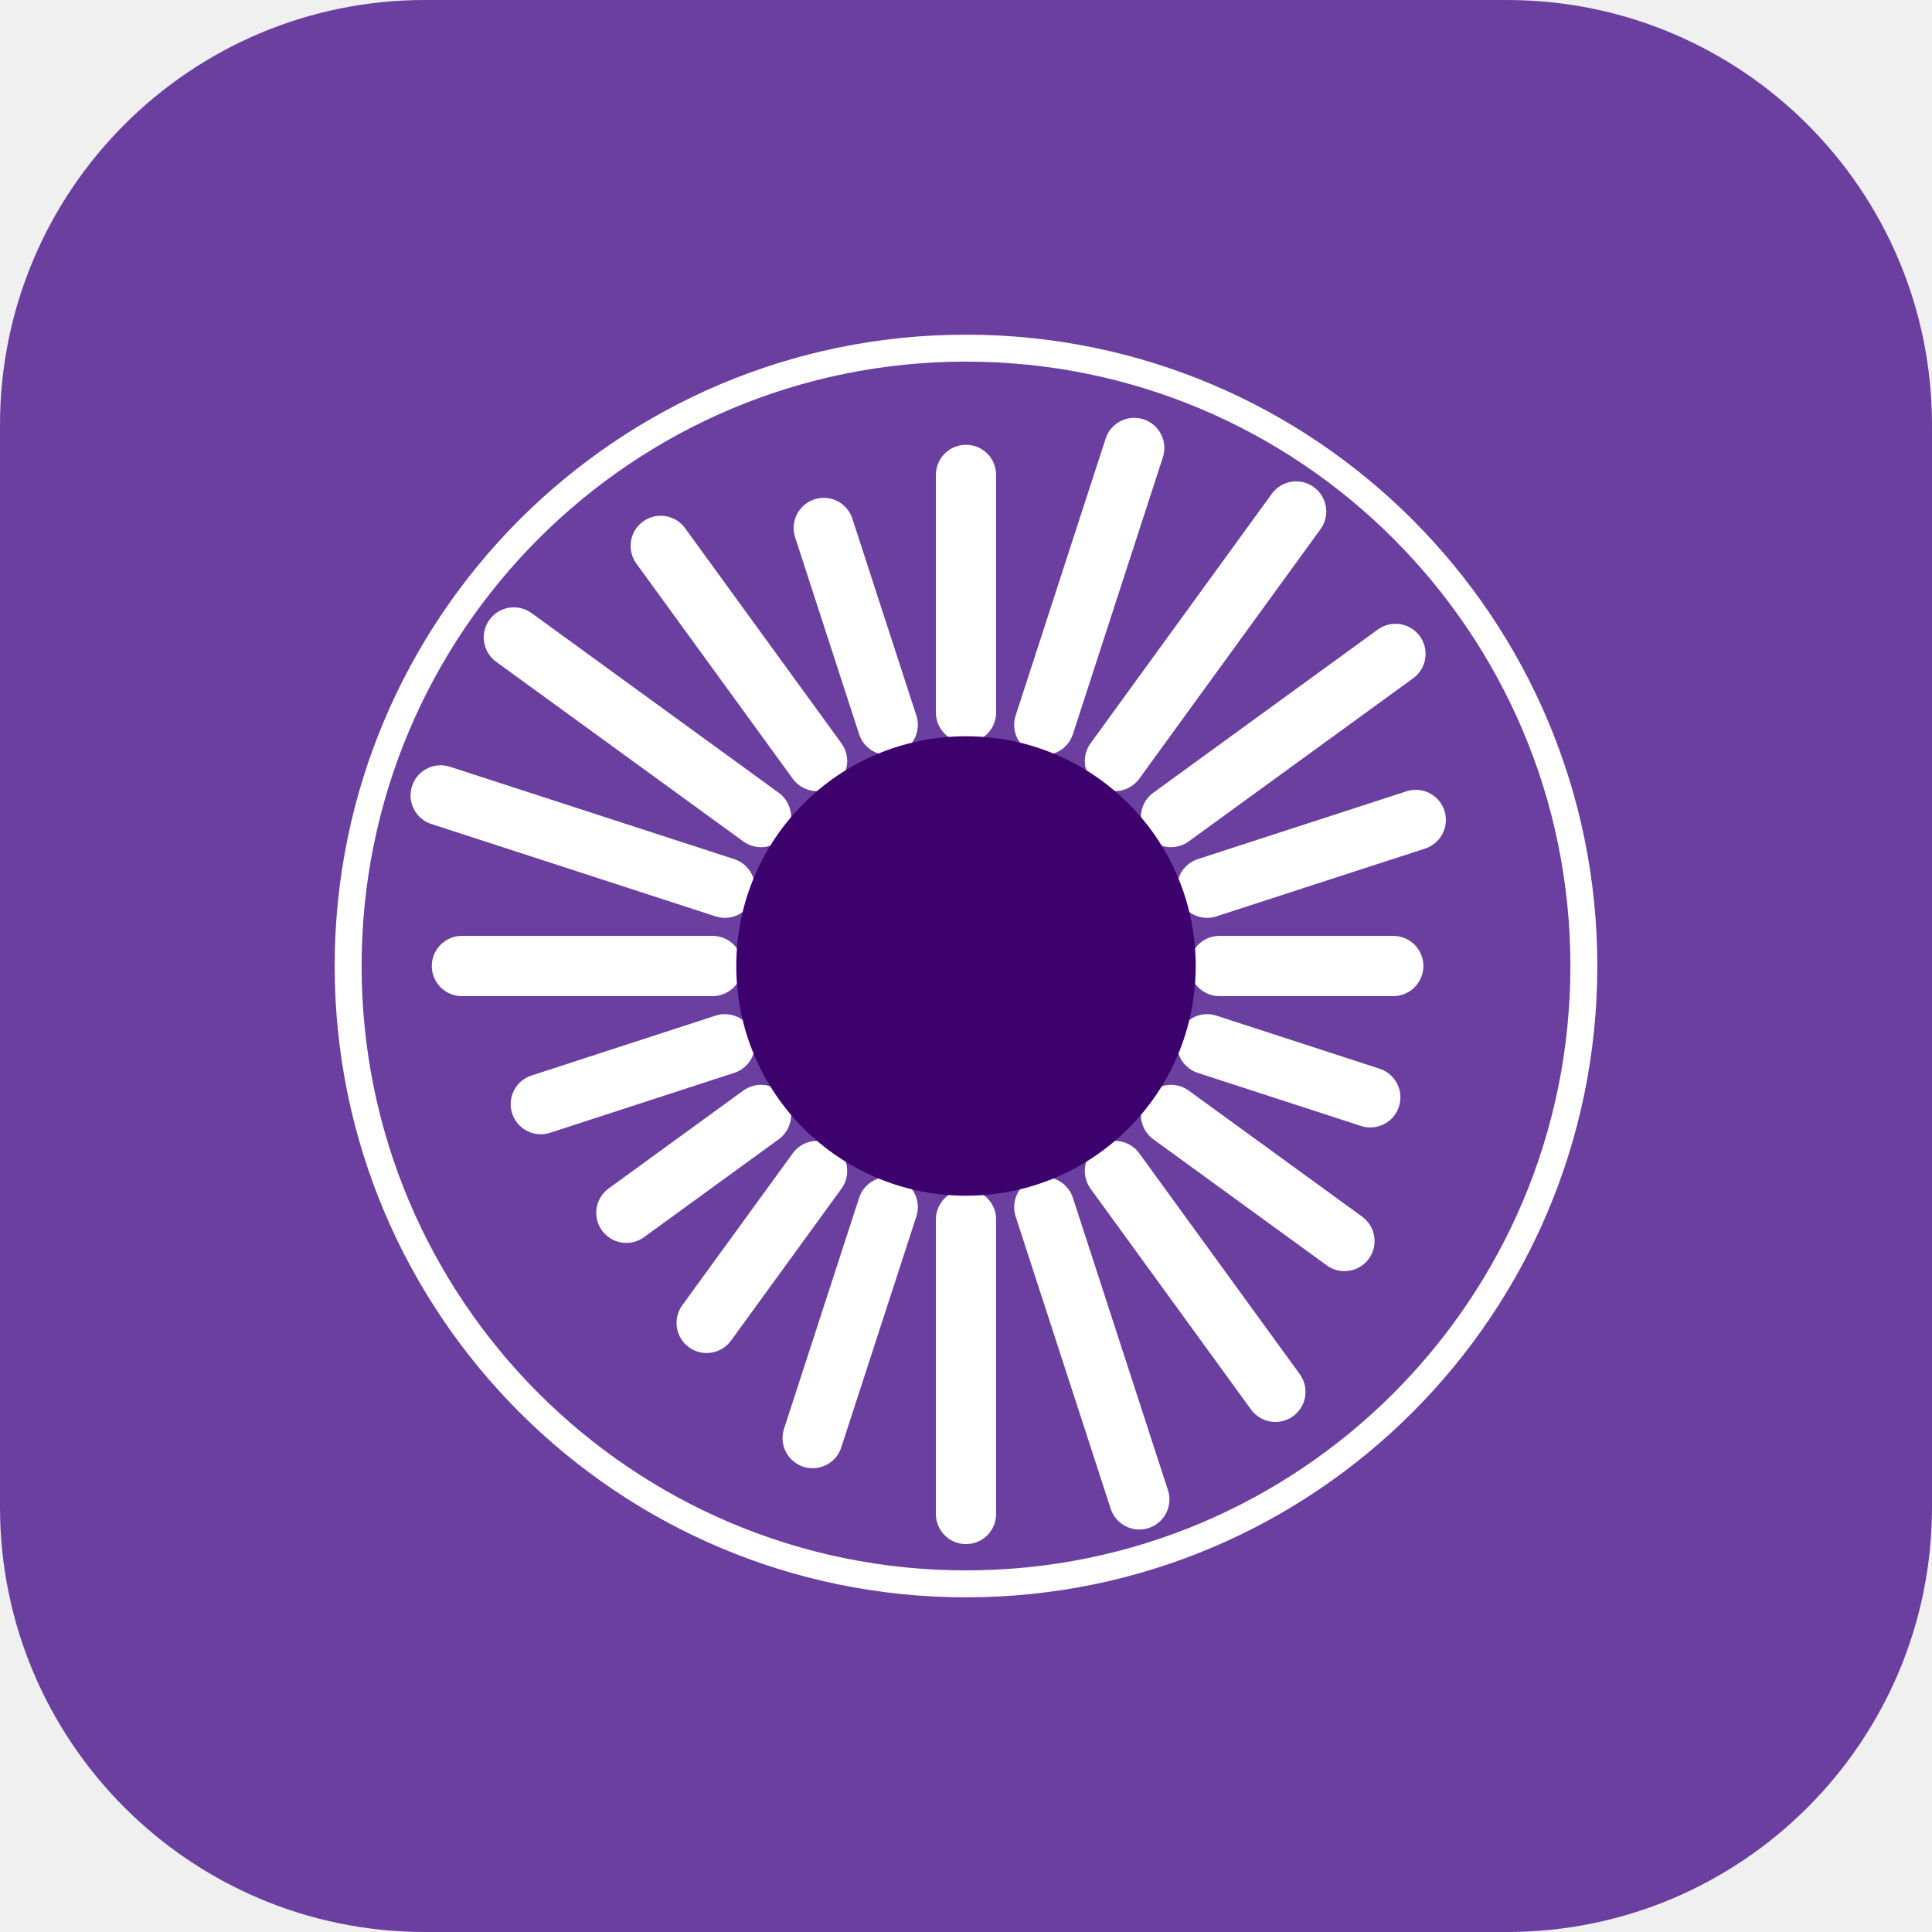
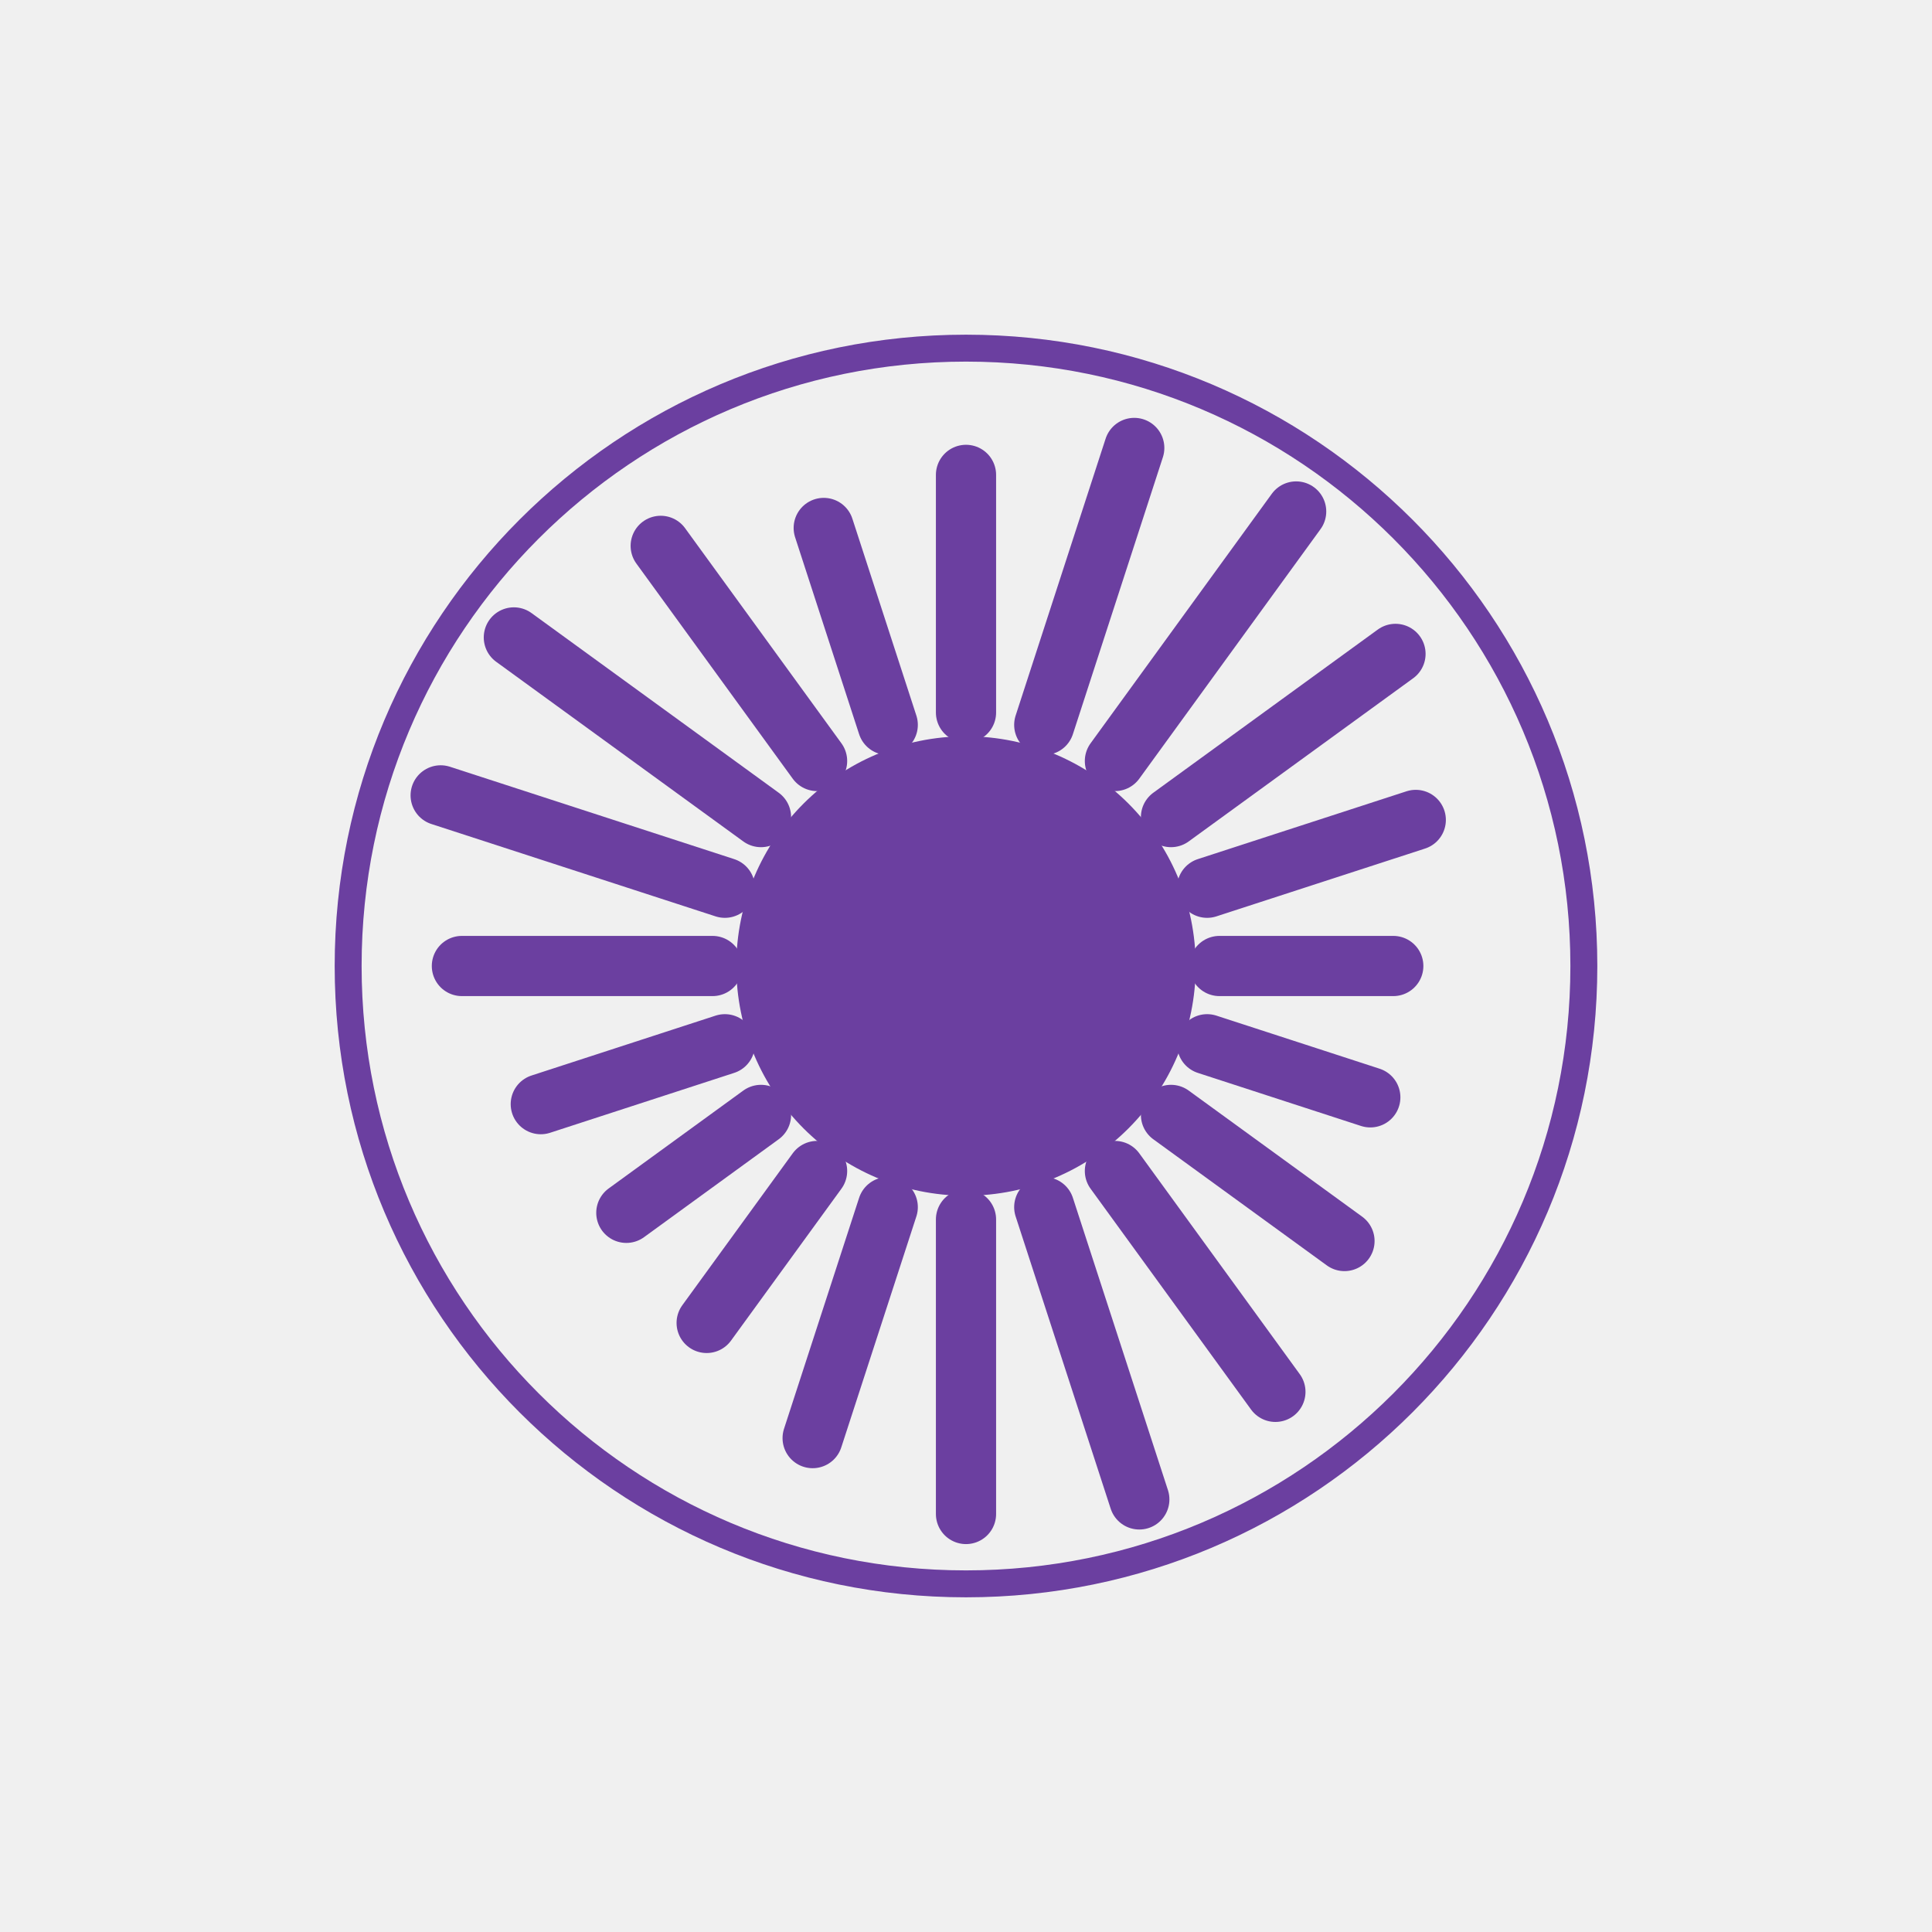
<svg xmlns="http://www.w3.org/2000/svg" viewBox="0 0 100 100" width="100" height="100" fill="none">
-   <rect x="0" y="0" width="100" height="100" rx="22" fill="#6b3fa0" />
  <g transform="translate(50 50) scale(0.82) translate(-50 -50)">
-     <circle cx="50" cy="50" r="39" fill="none" stroke="#ffffff" stroke-width="1.7" />
-     <line x1="50" y1="34" x2="50" y2="19" stroke="#ffffff" stroke-width="3.8" stroke-linecap="round" />
-     <line x1="54.94" y1="34.78" x2="60.62" y2="17.3" stroke="#ffffff" stroke-width="3.8" stroke-linecap="round" />
-     <line x1="59.4" y1="37.06" x2="70.84" y2="21.31" stroke="#ffffff" stroke-width="3.8" stroke-linecap="round" />
-     <line x1="62.94" y1="40.6" x2="77.11" y2="30.3" stroke="#ffffff" stroke-width="3.8" stroke-linecap="round" />
-     <line x1="65.22" y1="45.06" x2="78.39" y2="40.78" stroke="#ffffff" stroke-width="3.8" stroke-linecap="round" />
-     <line x1="66" y1="50" x2="76.97" y2="50" stroke="#ffffff" stroke-width="3.8" stroke-linecap="round" />
-     <line x1="65.22" y1="54.94" x2="75.52" y2="58.29" stroke="#ffffff" stroke-width="3.8" stroke-linecap="round" />
-     <line x1="62.94" y1="59.4" x2="73.89" y2="67.36" stroke="#ffffff" stroke-width="3.8" stroke-linecap="round" />
-     <line x1="59.4" y1="62.94" x2="69.53" y2="76.88" stroke="#ffffff" stroke-width="3.8" stroke-linecap="round" />
-     <line x1="54.94" y1="65.22" x2="60.94" y2="83.67" stroke="#ffffff" stroke-width="3.8" stroke-linecap="round" />
-     <line x1="50" y1="66" x2="50" y2="84.59" stroke="#ffffff" stroke-width="3.8" stroke-linecap="round" />
-     <line x1="45.06" y1="65.22" x2="40.32" y2="79.8" stroke="#ffffff" stroke-width="3.8" stroke-linecap="round" />
-     <line x1="40.6" y1="62.94" x2="33.63" y2="72.53" stroke="#ffffff" stroke-width="3.8" stroke-linecap="round" />
-     <line x1="37.06" y1="59.4" x2="28.56" y2="65.58" stroke="#ffffff" stroke-width="3.8" stroke-linecap="round" />
-     <line x1="34.78" y1="54.94" x2="23.16" y2="58.72" stroke="#ffffff" stroke-width="3.8" stroke-linecap="round" />
-     <line x1="34" y1="50" x2="18.18" y2="50" stroke="#ffffff" stroke-width="3.8" stroke-linecap="round" />
-     <line x1="34.78" y1="45.06" x2="16.84" y2="39.23" stroke="#ffffff" stroke-width="3.8" stroke-linecap="round" />
-     <line x1="37.06" y1="40.6" x2="21.46" y2="29.26" stroke="#ffffff" stroke-width="3.8" stroke-linecap="round" />
-     <line x1="40.6" y1="37.06" x2="30.73" y2="23.48" stroke="#ffffff" stroke-width="3.8" stroke-linecap="round" />
-     <line x1="45.06" y1="34.78" x2="41.02" y2="22.35" stroke="#ffffff" stroke-width="3.8" stroke-linecap="round" />
-     <circle cx="50" cy="50" r="14.5" fill="#3d016e" />
+     <circle cx="50" cy="50" r="39" fill="none" stroke="#6b3fa0" stroke-width="1.7" />
+     <line x1="50" y1="34" x2="50" y2="19" stroke="#6b3fa0" stroke-width="3.8" stroke-linecap="round" />
+     <line x1="54.94" y1="34.78" x2="60.62" y2="17.3" stroke="#6b3fa0" stroke-width="3.8" stroke-linecap="round" />
+     <line x1="59.4" y1="37.06" x2="70.84" y2="21.31" stroke="#6b3fa0" stroke-width="3.8" stroke-linecap="round" />
+     <line x1="62.94" y1="40.6" x2="77.11" y2="30.3" stroke="#6b3fa0" stroke-width="3.8" stroke-linecap="round" />
+     <line x1="65.22" y1="45.06" x2="78.39" y2="40.78" stroke="#6b3fa0" stroke-width="3.8" stroke-linecap="round" />
+     <line x1="66" y1="50" x2="76.97" y2="50" stroke="#6b3fa0" stroke-width="3.8" stroke-linecap="round" />
+     <line x1="65.22" y1="54.94" x2="75.52" y2="58.29" stroke="#6b3fa0" stroke-width="3.8" stroke-linecap="round" />
+     <line x1="62.94" y1="59.4" x2="73.89" y2="67.36" stroke="#6b3fa0" stroke-width="3.8" stroke-linecap="round" />
+     <line x1="59.4" y1="62.94" x2="69.53" y2="76.88" stroke="#6b3fa0" stroke-width="3.8" stroke-linecap="round" />
+     <line x1="54.94" y1="65.22" x2="60.94" y2="83.67" stroke="#6b3fa0" stroke-width="3.8" stroke-linecap="round" />
+     <line x1="50" y1="66" x2="50" y2="84.59" stroke="#6b3fa0" stroke-width="3.8" stroke-linecap="round" />
+     <line x1="45.06" y1="65.22" x2="40.32" y2="79.8" stroke="#6b3fa0" stroke-width="3.8" stroke-linecap="round" />
+     <line x1="40.6" y1="62.94" x2="33.63" y2="72.53" stroke="#6b3fa0" stroke-width="3.8" stroke-linecap="round" />
+     <line x1="37.06" y1="59.4" x2="28.56" y2="65.58" stroke="#6b3fa0" stroke-width="3.8" stroke-linecap="round" />
+     <line x1="34.78" y1="54.94" x2="23.16" y2="58.72" stroke="#6b3fa0" stroke-width="3.8" stroke-linecap="round" />
+     <line x1="34" y1="50" x2="18.18" y2="50" stroke="#6b3fa0" stroke-width="3.8" stroke-linecap="round" />
+     <line x1="34.78" y1="45.06" x2="16.84" y2="39.23" stroke="#6b3fa0" stroke-width="3.8" stroke-linecap="round" />
+     <line x1="37.06" y1="40.6" x2="21.46" y2="29.26" stroke="#6b3fa0" stroke-width="3.8" stroke-linecap="round" />
+     <line x1="40.6" y1="37.06" x2="30.73" y2="23.48" stroke="#6b3fa0" stroke-width="3.8" stroke-linecap="round" />
+     <line x1="45.06" y1="34.78" x2="41.02" y2="22.35" stroke="#6b3fa0" stroke-width="3.8" stroke-linecap="round" />
+     <circle cx="50" cy="50" r="14.5" fill="#6b3fa0" />
  </g>
</svg>
